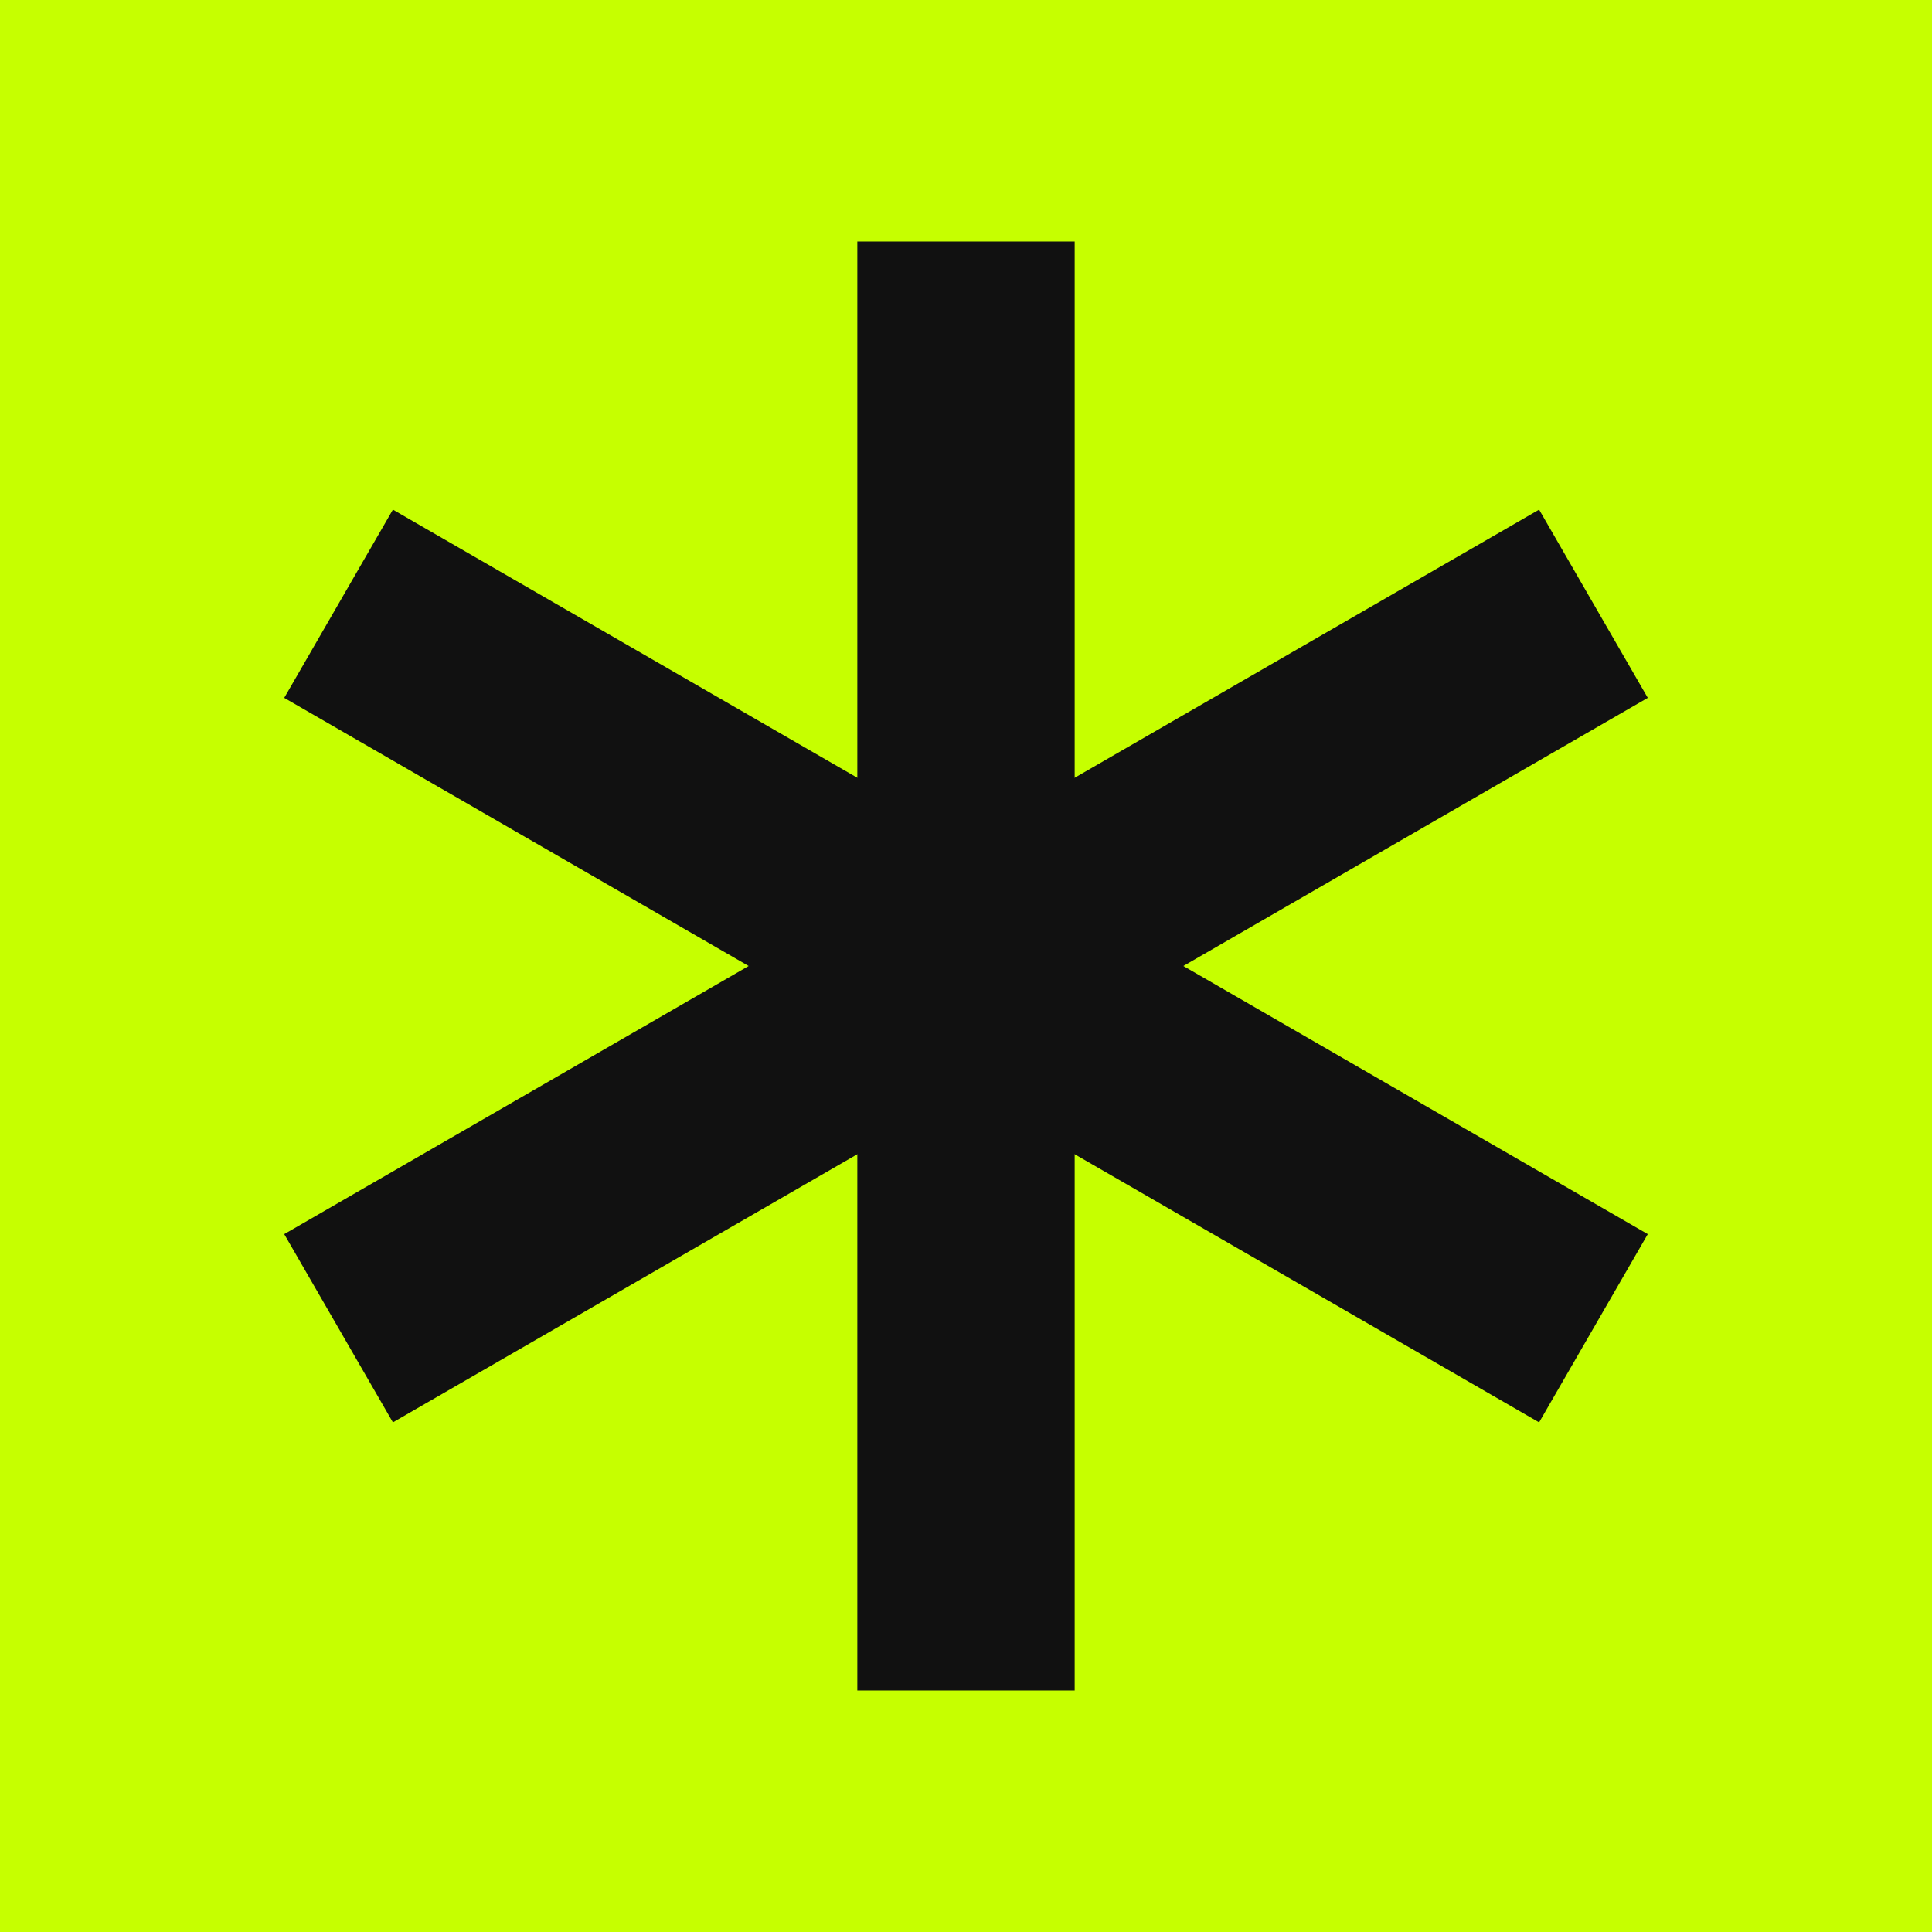
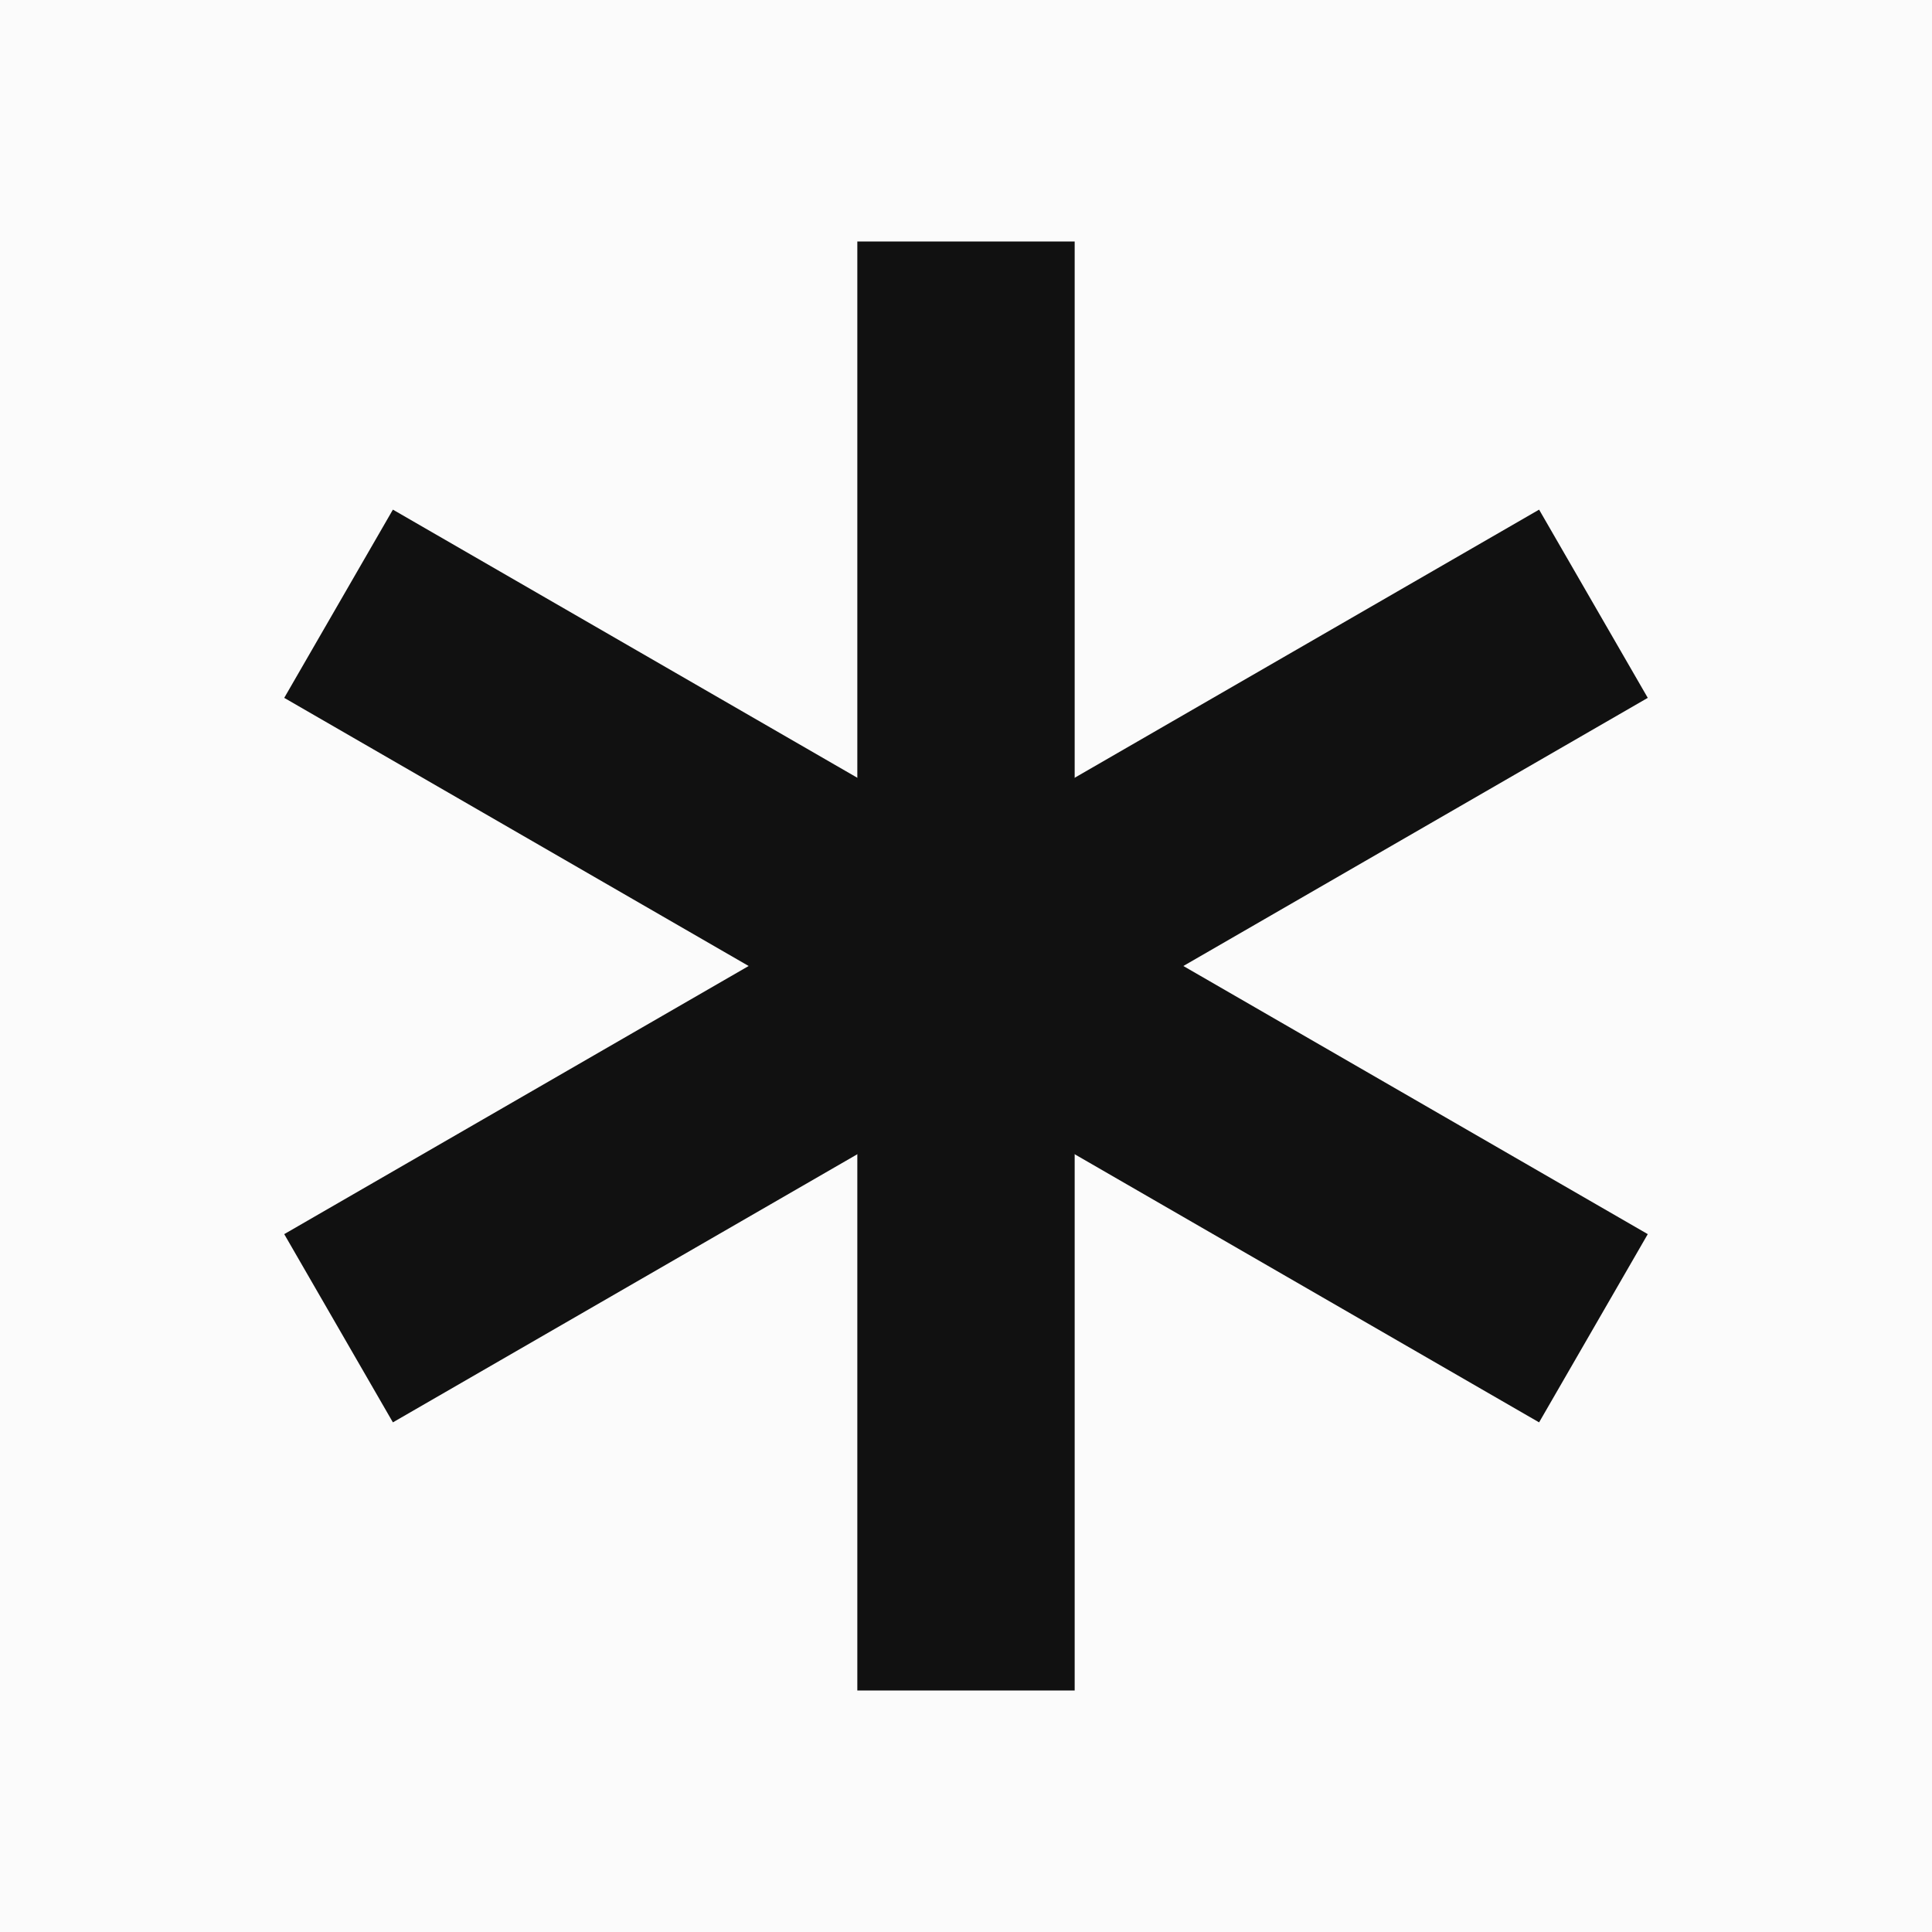
<svg xmlns="http://www.w3.org/2000/svg" viewBox="0 0 32 32">
-   <rect x="0" y="0" width="32" height="32" fill="#c6ff00" />
+   <rect x="0" y="0" width="32" height="32" fill="#fbfbfb" />
  <g transform="translate(16,16)">
    <rect x="-1.8" y="-12" width="3.6" height="24" fill="#111111" />
    <rect x="-1.8" y="-12" width="3.6" height="24" fill="#111111" transform="rotate(60)" />
    <rect x="-1.8" y="-12" width="3.6" height="24" fill="#111111" transform="rotate(120)" />
  </g>
</svg>
